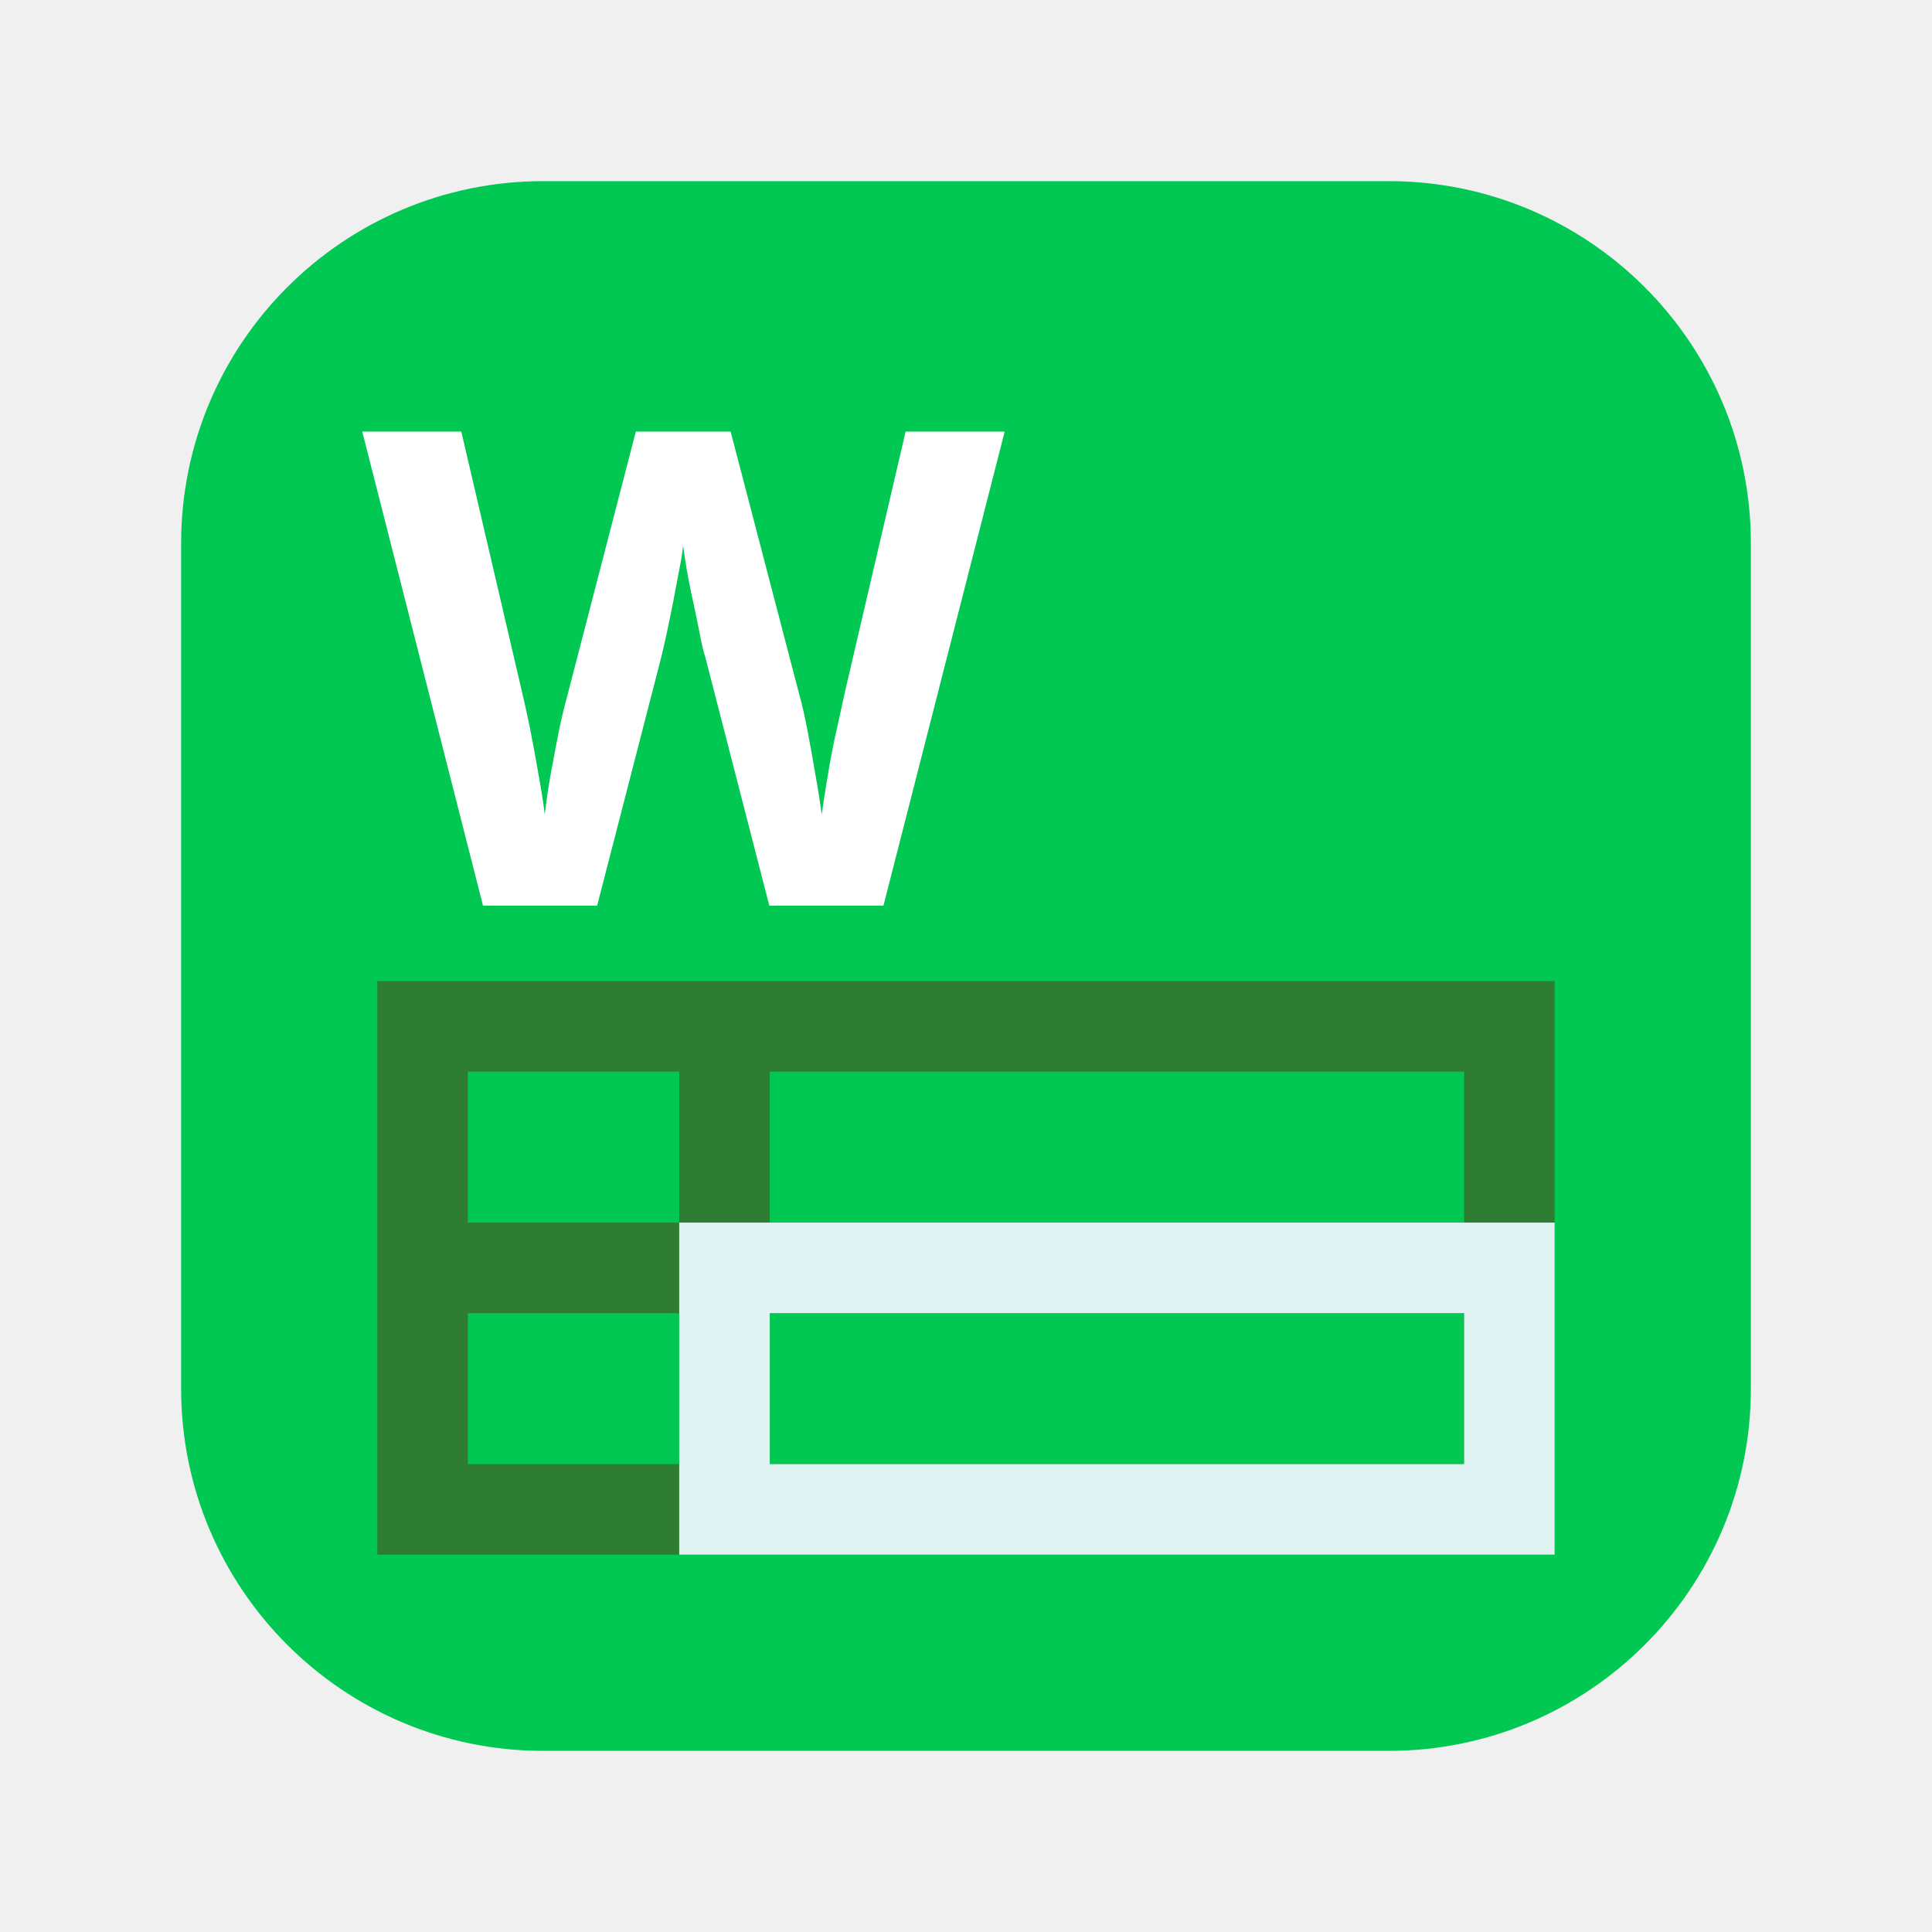
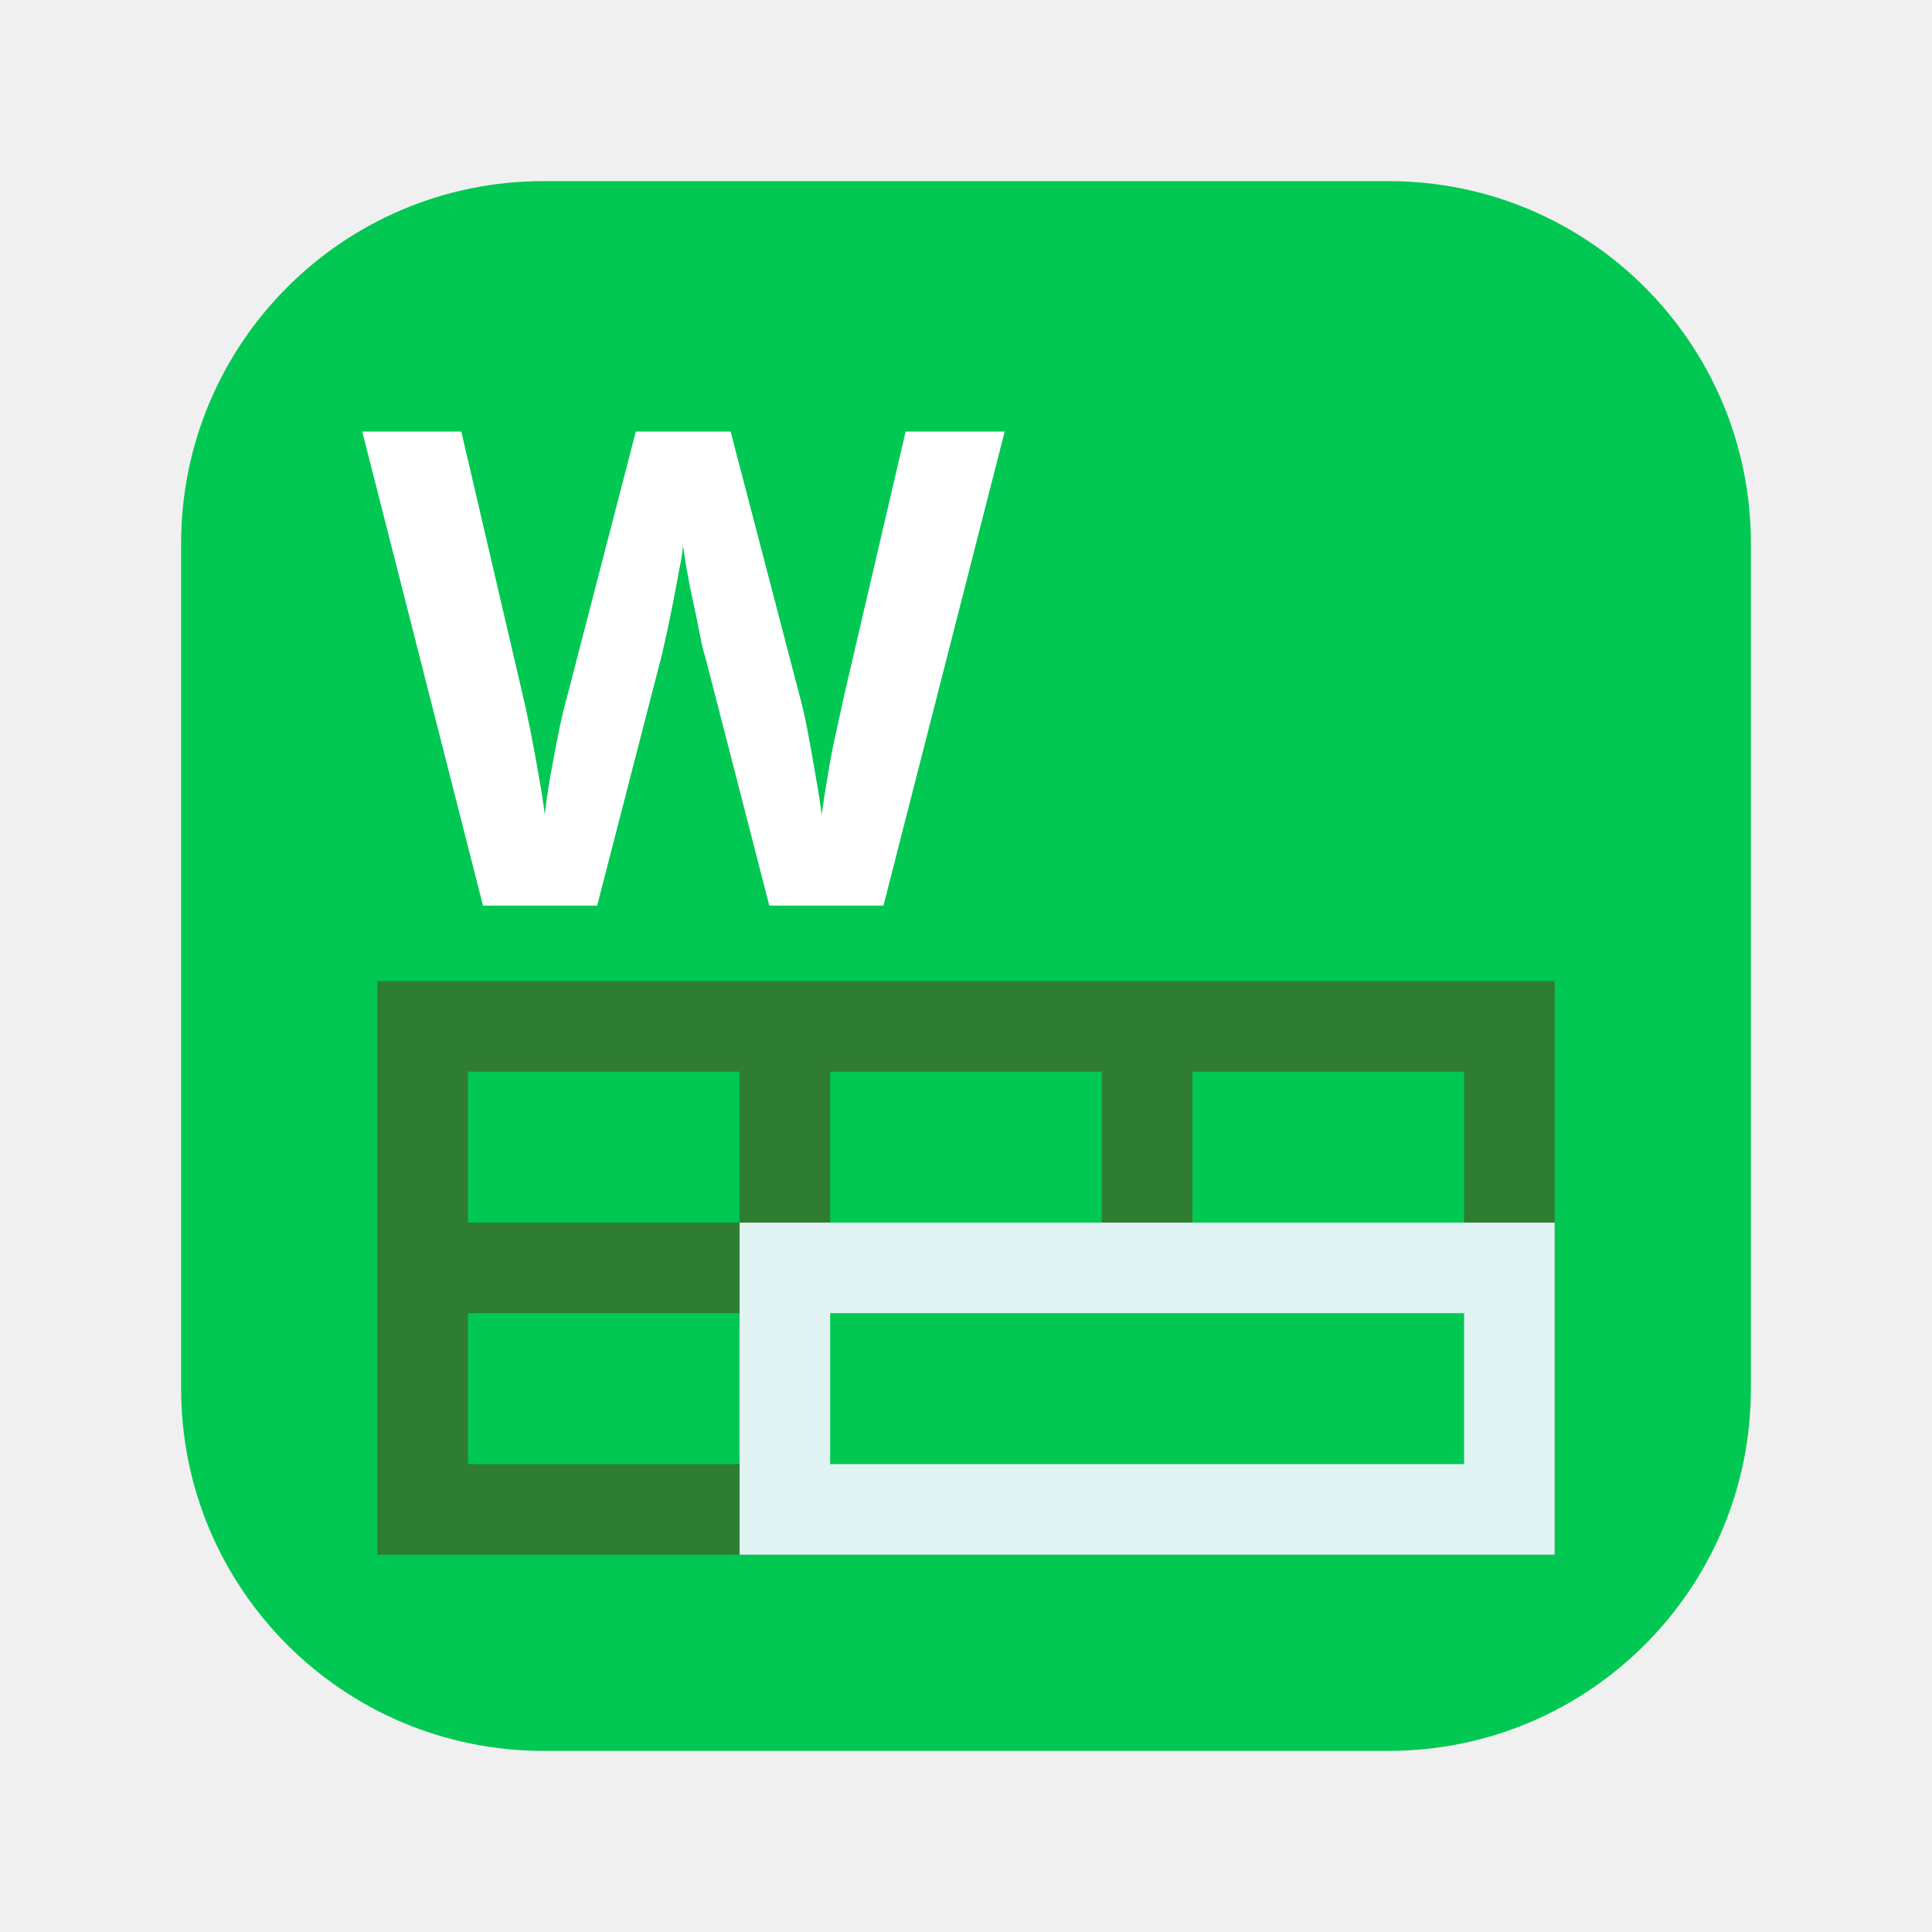
<svg xmlns="http://www.w3.org/2000/svg" viewBox="0 0 64 64" fill="none">
  <rect x="6" y="6" width="52" height="52" rx="12" fill="#00C853" />
  <g stroke="#2E7D32" stroke-width="3">
    <rect x="14" y="34" width="36" height="16" />
-     <line x1="24" y1="35" x2="24" y2="50" />
+     <line x1="26" y1="35" x2="26" y2="50" />
+     <line x1="38" y1="35" x2="38" y2="50" />
    <line x1="14" y1="42" x2="50" y2="42" />
  </g>
-   <rect x="24" y="42" width="26" height="8" stroke-width="3" stroke="#E0F2F1" />
+   <rect x="26" y="42" width="24" height="8" stroke-width="3" stroke="#E0F2F1" fill="#00C853" />
  <text x="12" y="30" font-size="22" fill="#FFFFFF" font-family="Futura" font-weight="800">W</text>
</svg>
